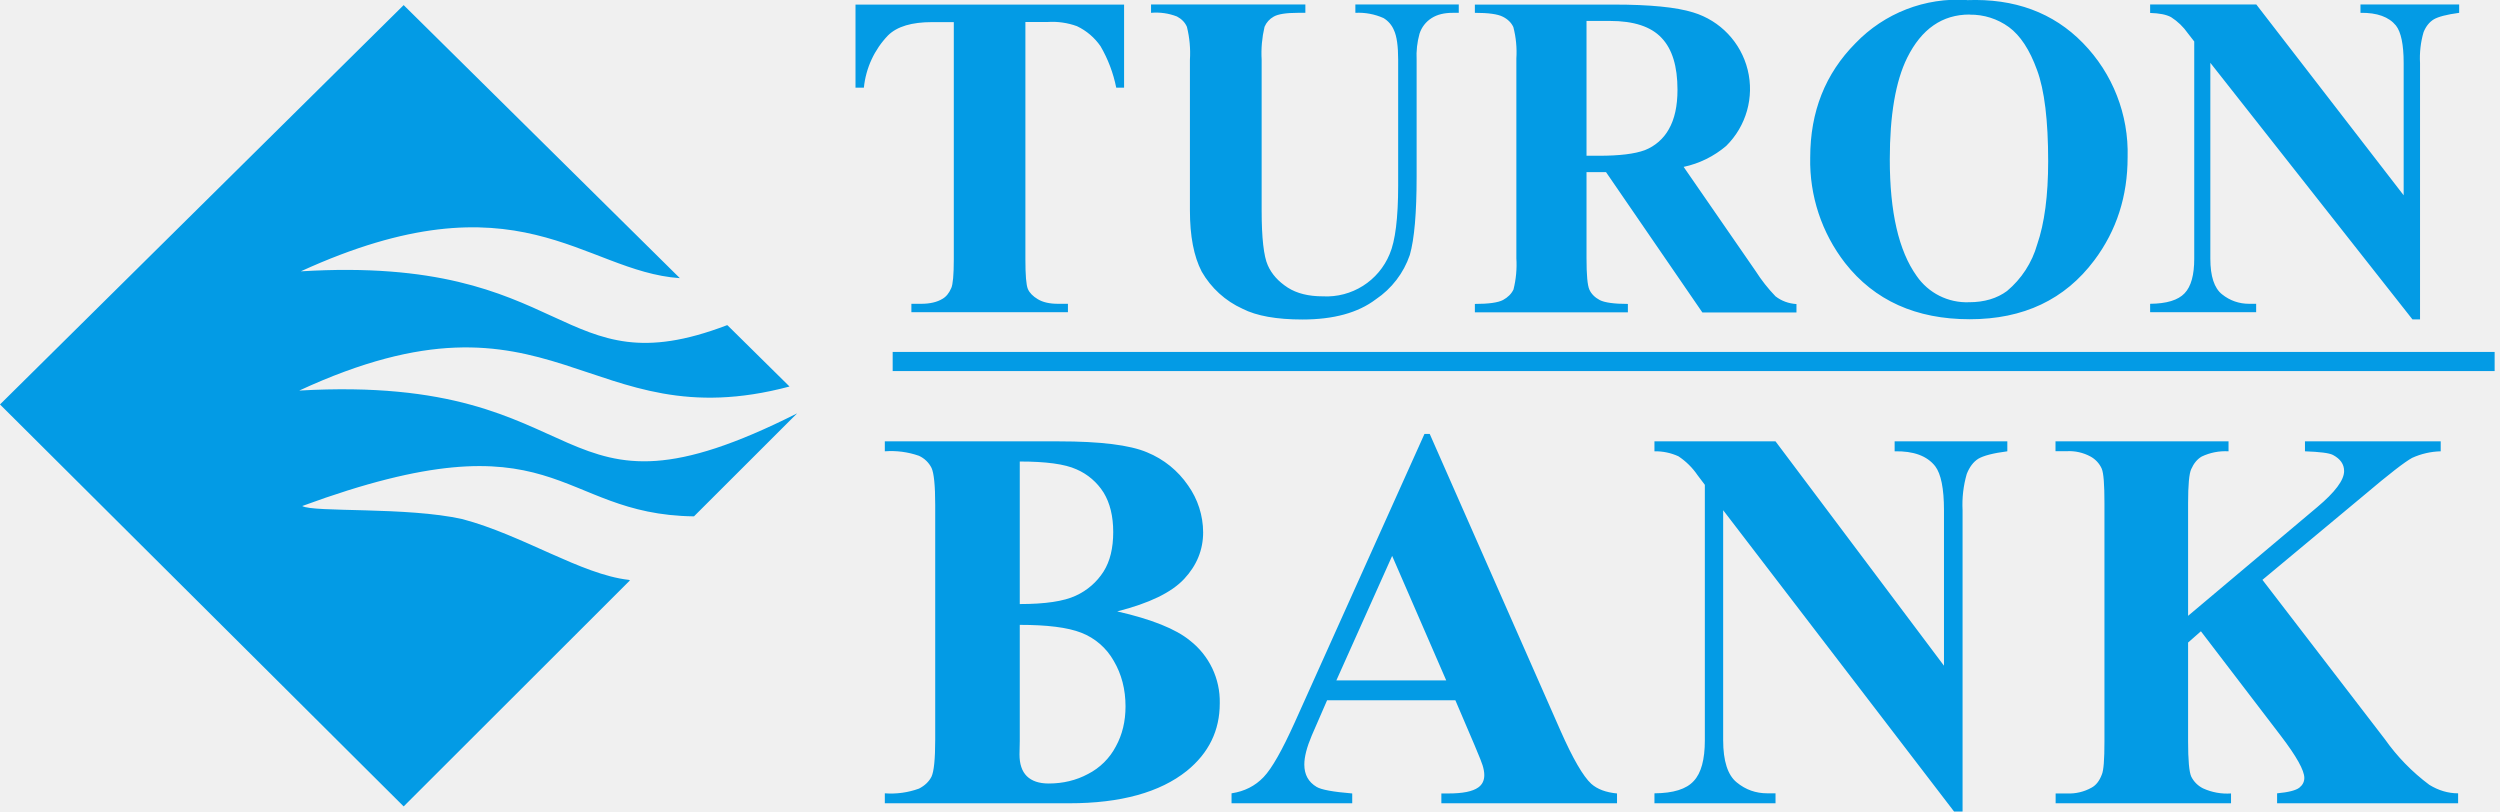
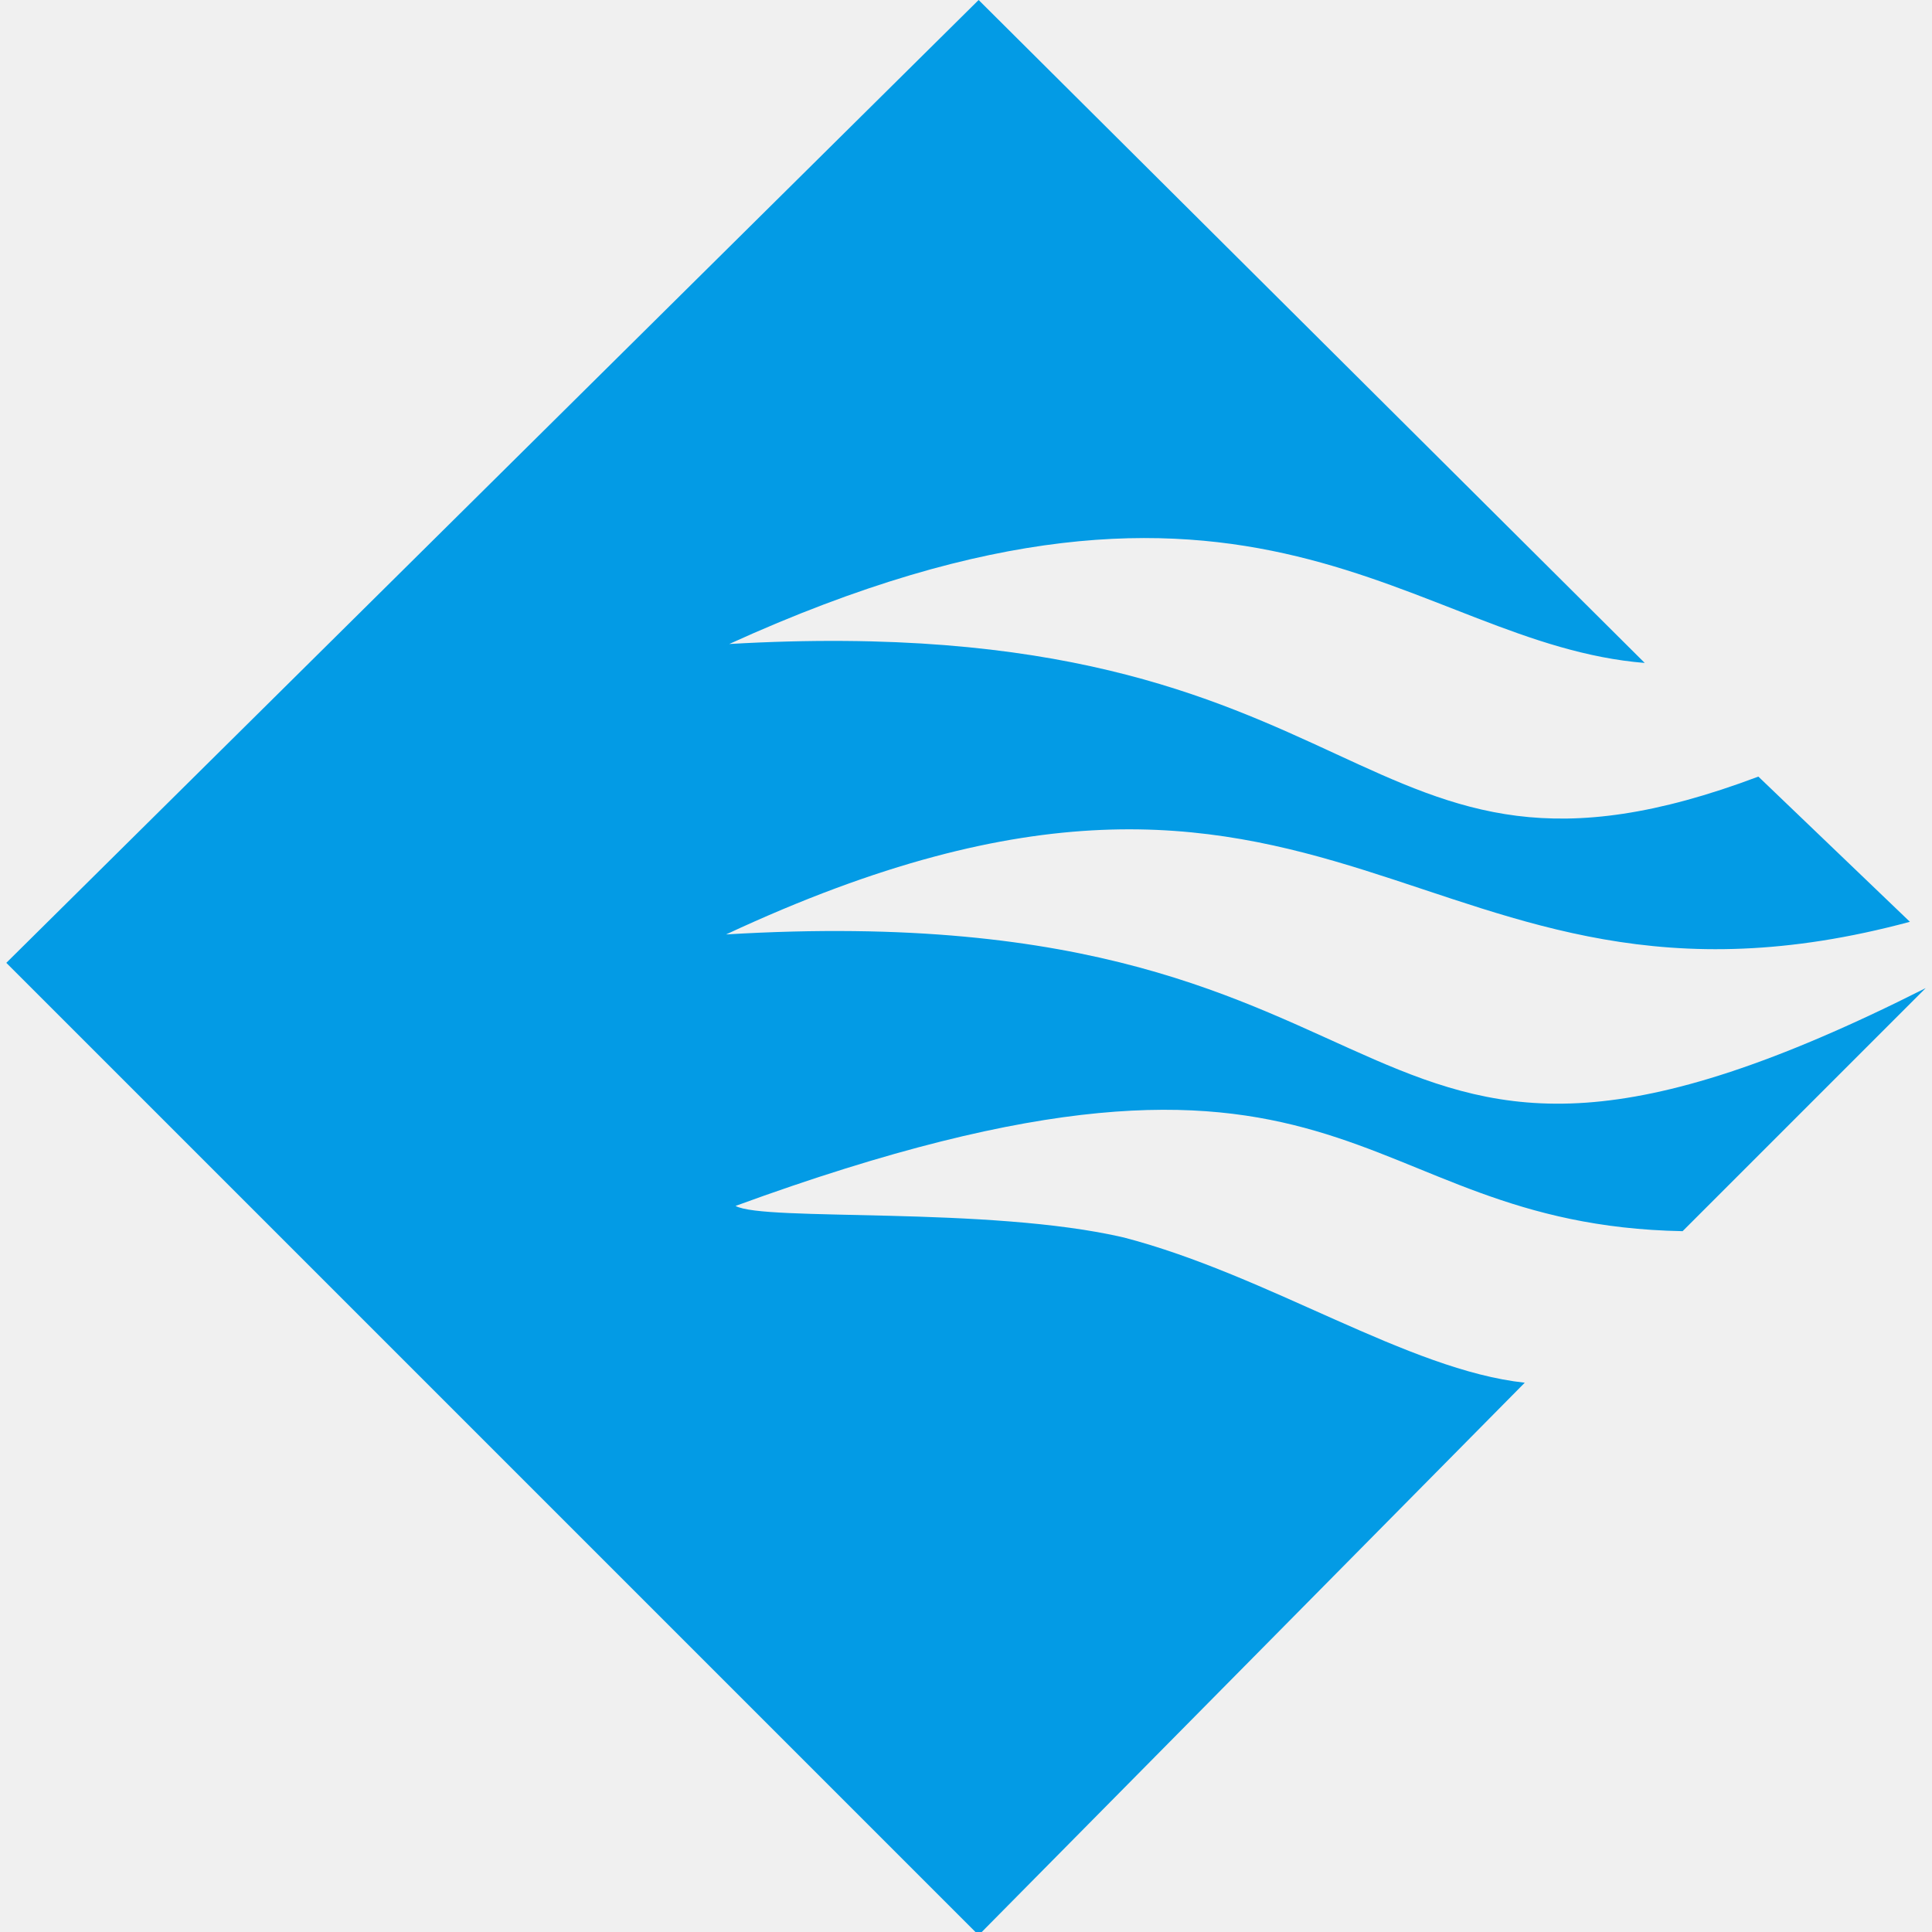
- <svg xmlns="http://www.w3.org/2000/svg" width="191" height="62" fill="none">
-   <g clip-path="url(#a)">
-     <path fill="#039be5" fill-rule="evenodd" d="m30.85.4 21.09 20.85h-.02c-7.39-.52-12.3-8.13-28.94-.52 20.78-1.27 19.61 9.06 32.55 4.12h.05l4.74 4.68c-15.6 4.16-17.9-8.74-37.46.31 23.28-1.34 18.8 11.44 38.04 1.74l-7.88 7.87c-10.65-.13-10.25-8.03-29.93-.79.83.5 8.01.05 12.24 1 4.65 1.24 9.08 4.23 12.7 4.64l.1.04-17.29 17.27L0 30.9 30.84.39Zm37.34 26.49h122.4v1.46H68.2v-1.46Zm9.72 20.86v8.86l-.02 1.03c0 .73.18 1.28.56 1.66.38.37.93.56 1.67.56 1.09 0 2.1-.24 3.01-.73a4.93 4.93 0 0 0 2.12-2.1c.5-.91.74-1.93.74-3.06 0-1.3-.3-2.46-.9-3.48a4.87 4.87 0 0 0-2.48-2.15c-1.05-.41-2.62-.6-4.7-.6Zm0-1.6c1.94 0 3.36-.21 4.28-.64a4.94 4.94 0 0 0 2.12-1.84c.5-.79.74-1.8.74-3.02s-.25-2.22-.73-3.01a4.6 4.6 0 0 0-2.07-1.78c-.9-.41-2.35-.6-4.34-.6v10.89Zm7.44.56c2.64.6 4.49 1.35 5.55 2.22a5.9 5.9 0 0 1 2.29 4.8c0 2.09-.84 3.8-2.51 5.16-2.06 1.65-5.06 2.48-8.98 2.48H67.6v-.76a6.3 6.3 0 0 0 2.61-.36c.45-.23.77-.54.96-.92.18-.39.28-1.32.28-2.82V38.57c0-1.5-.1-2.43-.28-2.82a2 2 0 0 0-.97-.93 6.43 6.43 0 0 0-2.6-.34v-.76h13.3c3.17 0 5.43.28 6.74.84a6.99 6.99 0 0 1 3.13 2.53 6.22 6.22 0 0 1 1.15 3.58c0 1.33-.48 2.52-1.45 3.56s-2.67 1.86-5.11 2.48Zm25.14 5.27-4.13-9.51-4.26 9.51h8.39Zm.7 1.52h-9.8l-1.17 2.69c-.38.9-.57 1.63-.57 2.22 0 .78.32 1.34.94 1.71.37.22 1.27.38 2.72.5v.75h-9.22v-.76c.99-.15 1.8-.56 2.45-1.24.64-.67 1.42-2.06 2.37-4.16l9.92-22.06h.4l9.99 22.67c.95 2.15 1.74 3.5 2.35 4.06.47.42 1.13.66 1.97.74v.75h-13.42v-.75h.55c1.08 0 1.84-.15 2.27-.46.3-.21.46-.53.46-.94 0-.24-.05-.49-.13-.75-.03-.12-.23-.63-.61-1.53l-1.47-3.44Zm24.46-19.78 12.87 17.14V38.98c0-1.66-.23-2.78-.67-3.36-.62-.79-1.65-1.17-3.1-1.14v-.76h8.61v.76c-1.1.14-1.83.34-2.22.57-.38.24-.67.63-.88 1.16a8.44 8.44 0 0 0-.32 2.77V62h-.65l-17.64-23.02v17.58c0 1.58.35 2.66 1.03 3.21.69.57 1.47.84 2.35.84h.62v.76h-9.25v-.76c1.44-.01 2.44-.32 3-.94.57-.6.85-1.65.85-3.11V37.04l-.56-.74a5.27 5.27 0 0 0-1.46-1.44 4.2 4.2 0 0 0-1.83-.38v-.76h9.25Zm37.2 10.58 9.35 12.17a15.5 15.5 0 0 0 3.4 3.49c.7.43 1.43.65 2.2.65v.76h-13.83v-.76c.88-.08 1.44-.23 1.7-.43.25-.2.38-.45.38-.75 0-.57-.6-1.65-1.8-3.22l-6.1-7.98-.98.86v7.54c0 1.44.08 2.34.24 2.7a2 2 0 0 0 .9.9 4.4 4.4 0 0 0 2.14.39v.75h-13.4v-.75h.88a3.5 3.5 0 0 0 1.86-.44c.34-.18.6-.51.78-.98.15-.32.21-1.17.21-2.57V38.45c0-1.41-.06-2.3-.21-2.65a1.98 1.98 0 0 0-.87-.93 3.42 3.42 0 0 0-1.77-.4h-.89v-.75h13.22v.76a4.2 4.2 0 0 0-2.05.4c-.34.2-.6.51-.8.96-.16.34-.24 1.21-.24 2.61v8.6l9.86-8.3c1.37-1.15 2.06-2.07 2.06-2.76 0-.53-.29-.93-.85-1.23-.28-.15-1-.24-2.14-.28v-.76h10.37v.76a5.6 5.6 0 0 0-2.18.5c-.54.29-1.76 1.23-3.66 2.84l-7.78 6.48ZM85.88.34V6.7h-.6a10.25 10.25 0 0 0-1.2-3.17A4.57 4.57 0 0 0 82.28 2a5.5 5.5 0 0 0-2.24-.32h-1.7v18.14c0 1.2.06 1.95.19 2.26.13.3.39.56.76.78.38.23.89.35 1.54.35h.76v.64H69.63v-.64h.76c.66 0 1.2-.13 1.6-.37.29-.16.52-.44.69-.84.12-.27.19-1 .19-2.18V1.69H71.2c-1.53 0-2.66.33-3.35 1.01a6.73 6.73 0 0 0-1.85 4h-.64V.35h20.51Zm2.06 0h11.79v.64h-.59c-.88 0-1.5.1-1.83.29a1.6 1.6 0 0 0-.7.78 8.77 8.77 0 0 0-.22 2.52v11.51c0 2.1.16 3.5.47 4.19.3.68.81 1.24 1.52 1.7.7.45 1.6.67 2.68.67a5.22 5.22 0 0 0 5.11-3.23c.43-1 .65-2.75.65-5.25v-9.6c0-1.05-.11-1.8-.32-2.25a1.95 1.95 0 0 0-.8-.93 4.68 4.68 0 0 0-2.15-.4V.34h7.9v.64h-.47c-.64 0-1.18.13-1.6.4a2.2 2.2 0 0 0-.93 1.2 6.25 6.25 0 0 0-.22 1.99v8.93c0 2.76-.17 4.76-.52 5.98a6.69 6.69 0 0 1-2.6 3.39c-1.36 1.03-3.23 1.54-5.6 1.54-1.97 0-3.5-.27-4.58-.82a6.86 6.86 0 0 1-3.12-2.84c-.6-1.16-.9-2.7-.9-4.67V4.57a8.3 8.3 0 0 0-.23-2.52c-.14-.33-.4-.6-.76-.79a4.38 4.38 0 0 0-1.98-.28V.34Zm33.27 12.8v6.6c0 1.26.07 2.06.22 2.39.15.33.42.6.8.8.38.19 1.1.29 2.14.29v.64h-11.69v-.64c1.06 0 1.77-.1 2.15-.3.38-.21.64-.47.8-.8a7.8 7.8 0 0 0 .22-2.39V4.47a7.6 7.6 0 0 0-.23-2.4c-.15-.33-.42-.6-.8-.79-.38-.2-1.1-.3-2.14-.3V.35h10.61c2.77 0 4.79.2 6.07.6a6.11 6.11 0 0 1 2.52 10.2 7.39 7.39 0 0 1-3.25 1.6l5.5 7.96a12.28 12.28 0 0 0 1.52 1.93c.47.36 1 .55 1.6.59v.64h-7.19l-7.36-10.72h-1.5Zm0-11.54v10.3h.96c1.55 0 2.72-.14 3.5-.43a3.6 3.6 0 0 0 1.83-1.6c.44-.77.66-1.77.66-3.01 0-1.8-.4-3.11-1.22-3.97-.81-.86-2.12-1.29-3.93-1.29h-1.8ZM150.27.01c3.64-.14 6.6.95 8.87 3.28a11.99 11.99 0 0 1 3.41 8.72c0 2.98-.84 5.6-2.54 7.87-2.25 3.01-5.42 4.51-9.52 4.51s-7.28-1.43-9.53-4.3a12.7 12.7 0 0 1-2.66-8.06c0-3.5 1.15-6.4 3.46-8.73a10.82 10.82 0 0 1 8.51-3.3Zm.21 1.1c-2.1 0-3.68 1.11-4.77 3.3-.89 1.8-1.33 4.4-1.33 7.77 0 4.02.68 6.98 2.05 8.9a4.64 4.64 0 0 0 4.01 2.01c1.16 0 2.13-.29 2.9-.86a7.18 7.18 0 0 0 2.3-3.55c.56-1.62.84-3.74.84-6.36 0-3.1-.28-5.44-.85-6.97-.56-1.55-1.28-2.64-2.15-3.28a4.96 4.96 0 0 0-3-.95Zm21.9-.77 11.26 14.58V4.82c0-1.42-.2-2.37-.59-2.87-.54-.66-1.44-.99-2.71-.97V.34h7.54v.64c-.96.13-1.6.3-1.94.5-.33.2-.6.53-.78.98a7.02 7.02 0 0 0-.27 2.35V24.4h-.58L168.87 4.8v14.96c0 1.35.3 2.26.9 2.73.6.48 1.3.72 2.06.72h.54v.64h-8.1v-.64c1.26-.01 2.14-.28 2.63-.8.5-.52.74-1.4.74-2.65V3.17l-.49-.63a4.55 4.55 0 0 0-1.28-1.23c-.37-.2-.9-.3-1.6-.32V.34h8.1Z" clip-rule="evenodd" />
-   </g>
-   <defs>
-     <clipPath id="a">
-       <path fill="#fff" d="M0 0h190.59v62H0z" />
-     </clipPath>
-   </defs>
+ <svg xmlns="http://www.w3.org/2000/svg" viewBox="0 0 61.2 61.2">
+   <path fill="#039be5" fill-rule="evenodd" d="M31 0 52.1 21c-7.4-.6-12.3-8.2-29-.6 20.8-1.2 19.6 9.1 32.6 4.2l4.8 4.6c-15.6 4.2-18-8.7-37.5.4 23.3-1.4 18.8 11.4 38 1.7L53.3 39c-10.7-.2-10.3-8-30-.8.9.5 8 0 12.3 1 4.6 1.2 9 4.2 12.7 4.6L31 61.3.2 30.5 31 0Z" />
</svg>
